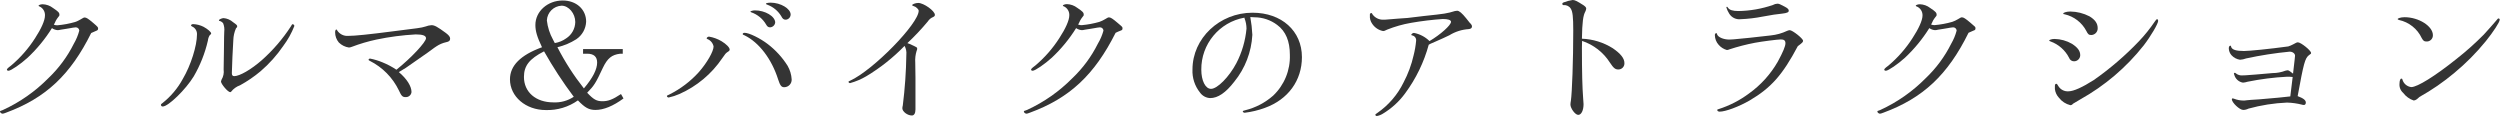
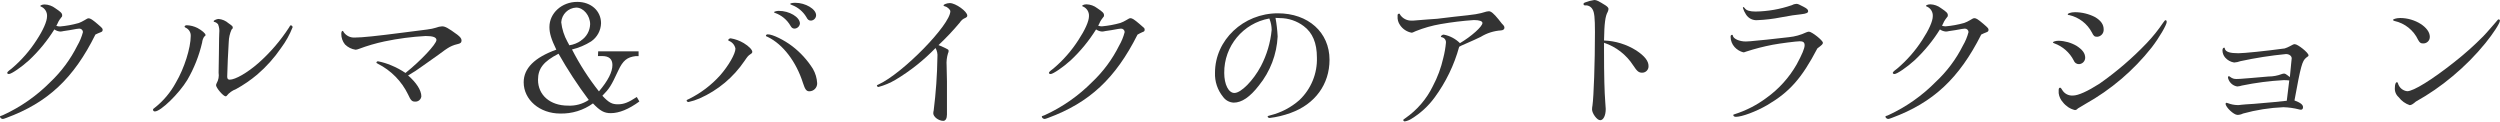
- <svg xmlns="http://www.w3.org/2000/svg" viewBox="0 0 611.71 28.36">
+ <svg xmlns="http://www.w3.org/2000/svg" viewBox="0 0 584.61 28.36">
  <defs>
-     <style>.cls-1{fill:#343434;}</style>
+     <style>.cls-1{fill:#333;}</style>
  </defs>
-   <g id="Layer_2" data-name="Layer 2">
-     <g id="Layer_1-2" data-name="Layer 1">
-       <path class="cls-1" d="M.76,26.89a37.66,37.66,0,0,0,11.05-7.74,30.28,30.28,0,0,0,6.26-8.46,12.8,12.8,0,0,0,1.33-3.2.84.84,0,0,0-.86-.8,6.65,6.65,0,0,0-.69.08c-.1,0-.86.18-1.62.28s-1.11.18-1.4.22a3.32,3.32,0,0,1-.72.11,2.77,2.77,0,0,1-1.4-.5,36.16,36.16,0,0,1-5.94,7.23c-1.73,1.58-4.11,3.2-4.68,3.2-.22,0-.4-.1-.4-.25s.07-.32,1-1A29.66,29.66,0,0,0,8.57,9.36C10.08,7.05,11,5,11,3.82A2.31,2.31,0,0,0,9.68,1.58c-.14,0-.25-.14-.25-.21s.4-.33,1-.33a4.33,4.33,0,0,1,2.52.9c1.3.87,1.59,1.15,1.59,1.66,0,.22,0,.29-.26.54a6.81,6.81,0,0,0-.61.9c-.25.58-.36.75-.5,1a2.36,2.36,0,0,0,.86.15,22.86,22.86,0,0,0,4.32-.8,6.77,6.77,0,0,0,1.37-.64c.61-.4.83-.47,1-.47.4,0,.87.29,2.09,1.33S24,6.69,24,7s-.14.43-.53.57a11.15,11.15,0,0,0-1.16.51C17.24,18.32,11.16,24,1.48,27.57a3.45,3.45,0,0,0-.51.18,1.44,1.44,0,0,1-.32.07c-.29,0-.65-.28-.65-.54,0-.1.07-.18.5-.28Z" />
-       <path class="cls-1" d="M49.79,6.55c1.08.58,1.87,1.3,1.87,1.62,0,.14,0,.18-.33.43a3,3,0,0,0-.46,1.33,31.35,31.35,0,0,1-3.46,8.75c-1.94,3.2-6.23,7.38-7.59,7.38a.41.41,0,0,1-.44-.4c0-.14.11-.28.36-.43a19.15,19.15,0,0,0,5-5.94C46.69,16,48.2,11.19,48.2,8.42A2,2,0,0,0,47,6.48c-.18-.07-.26-.18-.26-.29s.22-.29.51-.29A6.11,6.11,0,0,1,49.79,6.55Zm5,6.08c0-3.16.08-4.82.08-4.89a4.1,4.1,0,0,0-.29-2.09,1.85,1.85,0,0,0-.72-.5c-.22,0-.29-.07-.29-.22s.72-.5,1.15-.5a4,4,0,0,1,2.31,1c.93.65,1,.76,1,1s0,.18-.29.5a7.69,7.69,0,0,0-.65,2.88c-.1,1.33-.36,6.88-.36,8.1,0,.5.18.72.58.72,1.33,0,4.14-1.62,6.73-3.89a40.6,40.6,0,0,0,7.13-8.28c.21-.43.32-.54.47-.54a.5.5,0,0,1,.39.43,20.7,20.7,0,0,1-2.7,4.86,31.93,31.93,0,0,1-5.58,6.23,31,31,0,0,1-5,3.42,4.85,4.85,0,0,0-2.2,1.58.38.38,0,0,1-.22.11c-.57,0-2.26-2-2.26-2.62a1.54,1.54,0,0,1,.14-.44A3.79,3.79,0,0,0,54.72,17Z" />
-       <path class="cls-1" d="M100.91,15.48a31.57,31.57,0,0,1-3.32,2.16c2,1.69,3.1,3.49,3.1,4.89a1.38,1.38,0,0,1-1.48,1.23c-.72,0-1-.29-1.62-1.66a15.75,15.75,0,0,0-7.09-7.2c-.21-.11-.32-.18-.32-.29s.18-.28.36-.28a15.63,15.63,0,0,1,3.06.93A18.75,18.75,0,0,1,97,17.06c3.57-2.84,7.24-6.77,7.24-7.7,0-.65-.83-.94-2.52-.94a63.89,63.89,0,0,0-9.61,1.26,41.47,41.47,0,0,0-6,1.77,2.58,2.58,0,0,1-.72.18,4.41,4.41,0,0,1-2.48-1.23A3.85,3.85,0,0,1,82,7.92c0-.4.11-.69.29-.69s.14.08.22.22a2.94,2.94,0,0,0,2.7,1.33c1.65,0,5.11-.36,11.19-1.15s6.41-.75,7.74-1.15a4.71,4.71,0,0,1,1.44-.32c.72,0,1.4.35,3.56,1.94.69.54,1,.9,1,1.37s-.25.72-1,.86a7,7,0,0,0-2.34,1c-.39.26-.47.29-2.12,1.52Z" />
-       <path class="cls-1" d="M142.67,12h9.71v1.15h-.68c-2,.25-3.06,1.08-4.21,3.49-1.73,3.71-2.12,4.32-3.82,6.05,1.59,1.69,2.34,2.08,3.75,2.08s2.52-.43,4.53-1.76l.61,1.08c-2.55,1.87-4.85,2.81-6.87,2.81-1.58,0-2.56-.54-4.28-2.34a12.9,12.9,0,0,1-7.85,2.37c-4.93,0-8.78-3.31-8.78-7.52,0-3.35,2.59-5.94,7.84-7.85C131.4,9,131,7.59,131,6.12c0-3.35,3-6,6.69-6,3.31,0,5.73,2.16,5.73,5.18A5.46,5.46,0,0,1,141,9.61a15,15,0,0,1-4.61,1.94,61.14,61.14,0,0,0,6.48,10.08c2.2-2.59,3.24-4.68,3.24-6.33,0-1.44-.83-2.16-2.45-2.16h-1ZM128.2,18.83c0,3.7,2.91,6.22,7.19,6.22a8.25,8.25,0,0,0,5-1.37,102.27,102.27,0,0,1-7.27-11.12C129.53,14.4,128.2,16.09,128.2,18.83Zm10.33-9.44a4.85,4.85,0,0,0,2.23-4c0-2.08-1.59-4-3.35-4A3.78,3.78,0,0,0,133.81,5a12.68,12.68,0,0,0,1.51,4.71,8.7,8.7,0,0,1,.43.83A6.67,6.67,0,0,0,138.53,9.39Z" />
-       <path class="cls-1" d="M176.54,10.08c1.19.72,2,1.55,2,2.05,0,.18-.11.36-.44.54-.54.36-.64.5-1.36,1.55A24.76,24.76,0,0,1,166.25,23a14.25,14.25,0,0,1-2.63.86c-.22,0-.43-.18-.43-.32s0-.18.61-.43a24.31,24.31,0,0,0,7.2-5.47c2-2.27,3.6-5.08,3.6-6.27a2.45,2.45,0,0,0-1.48-1.8c-.18-.07-.21-.1-.21-.21s.25-.4.57-.4A8.88,8.88,0,0,1,176.54,10.08Zm11.34.72a20.24,20.24,0,0,1,4.83,5.29,7.52,7.52,0,0,1,1,3.35,1.83,1.83,0,0,1-1.83,1.9c-.69,0-1-.43-1.48-1.9-1.58-5-4.68-9.07-8.24-10.8-.36-.11-.43-.18-.43-.33s.21-.28.43-.28C183.27,8,186.05,9.39,187.88,10.8Zm1.8-5.29a1.34,1.34,0,0,1-1.22,1.18c-.47,0-.72-.18-1-.68a6.74,6.74,0,0,0-3.64-3c-.14-.07-.21-.11-.21-.18s.54-.29,1.08-.29C187.2,2.52,189.68,4,189.68,5.51Zm3.78-1.95a1.29,1.29,0,0,1-1.19,1.26c-.5,0-.79-.21-1.11-.86a6.65,6.65,0,0,0-3.31-2.77c-.33-.11-.44-.18-.44-.29s.47-.25,1.16-.25C191,.65,193.46,2.12,193.46,3.56Z" />
-       <path class="cls-1" d="M222.59,10.76c1.83.83,1.83.83,1.83,1.19a1.12,1.12,0,0,1-.14.5,7.82,7.82,0,0,0-.33,2.88L224,19v4.11l0,2.48c0,.47,0,.9,0,1.19,0,.94-.33,1.48-.87,1.48-1.08,0-2.34-.94-2.34-1.77a3,3,0,0,1,.11-.68,113.19,113.19,0,0,0,.87-12.46,3.6,3.6,0,0,0-.44-2.12,45.88,45.88,0,0,1-9.35,7.42,16.09,16.09,0,0,1-4,1.69c-.14,0-.36-.15-.36-.29s.07-.18.36-.29c5.69-2.59,16.81-14,16.81-17.13,0-.36-.68-1-1.19-1.12-.32-.07-.39-.14-.39-.29s.75-.5,1.47-.5c1.33,0,4.07,1.94,4.07,2.91,0,.26-.11.37-.43.54a2.72,2.72,0,0,0-1.3,1.08,58.6,58.6,0,0,1-5,5.3Z" />
-       <path class="cls-1" d="M251.32,26.89a37.66,37.66,0,0,0,11.05-7.74,30.28,30.28,0,0,0,6.26-8.46A12.8,12.8,0,0,0,270,7.49a.84.84,0,0,0-.86-.8,6.65,6.65,0,0,0-.69.08c-.1,0-.86.18-1.62.28s-1.11.18-1.4.22a3.32,3.32,0,0,1-.72.11,2.77,2.77,0,0,1-1.4-.5,35.82,35.82,0,0,1-5.94,7.23c-1.73,1.58-4.11,3.2-4.68,3.2-.22,0-.4-.1-.4-.25s.07-.32,1-1a29.66,29.66,0,0,0,5.91-6.73c1.51-2.31,2.44-4.36,2.44-5.54a2.31,2.31,0,0,0-1.33-2.24c-.14,0-.25-.14-.25-.21s.4-.33,1-.33a4.33,4.33,0,0,1,2.52.9c1.3.87,1.59,1.15,1.59,1.66,0,.22,0,.29-.26.54a6.81,6.81,0,0,0-.61.9c-.25.58-.36.75-.5,1a2.36,2.36,0,0,0,.86.15,22.86,22.86,0,0,0,4.32-.8,6.77,6.77,0,0,0,1.37-.64c.61-.4.83-.47,1-.47.4,0,.87.29,2.09,1.33s1.22,1,1.22,1.37-.14.43-.53.57a11.15,11.15,0,0,0-1.16.51C267.8,18.32,261.72,24,252,27.57a3.45,3.45,0,0,0-.51.18,1.44,1.44,0,0,1-.32.07c-.29,0-.65-.28-.65-.54,0-.1.07-.18.5-.28Z" />
-       <path class="cls-1" d="M305.93,4.17a33.62,33.62,0,0,1,.5,4.36A19.8,19.8,0,0,1,302,20c-2.09,2.7-4,4-5.9,4a3.21,3.21,0,0,1-2.49-1.37A8.39,8.39,0,0,1,291.78,17c0-7.63,6.62-13.89,14.69-13.89,7.12,0,12.09,4.46,12.09,10.87,0,5.72-3.38,10.37-9.07,12.42a22,22,0,0,1-4.93,1.19c-.25,0-.47-.18-.47-.33s.11-.14.61-.29a16.17,16.17,0,0,0,6.81-3.56,13.12,13.12,0,0,0,4.1-10c0-3.31-1-5.76-3.1-7.31a9.27,9.27,0,0,0-5.58-1.87Zm-1.44.15a12.81,12.81,0,0,0-10.55,12.74c0,2.67,1,4.68,2.38,4.68,1.54,0,4.42-2.91,6.19-6.26A22.89,22.89,0,0,0,305,7a7,7,0,0,0-.47-2.48Z" />
-       <path class="cls-1" d="M350.06,10.69a2.37,2.37,0,0,1-.47.25,35.93,35.93,0,0,1-5.76,11.88,18.64,18.64,0,0,1-5.47,5,4.13,4.13,0,0,1-1.47.57c-.18,0-.36-.14-.36-.28s0-.15.43-.44a19.45,19.45,0,0,0,6.48-7.52,26.85,26.85,0,0,0,2.45-6.62A22,22,0,0,0,346.5,10a1.19,1.19,0,0,0-1-1.34c-.11,0-.18-.1-.18-.18s.32-.43.64-.43a7.41,7.41,0,0,1,3.82,2c2.63-1.55,5.26-3.88,5.26-4.71,0-.44-.69-.69-2-.69a75.62,75.62,0,0,0-7.78.94,29.23,29.23,0,0,0-5.83,1.65c-.65.33-.79.36-1,.36a4.14,4.14,0,0,1-2.66-1.76,3.09,3.09,0,0,1-.58-2.09V3.53a.33.33,0,0,1,.33-.33c.14,0,.18,0,.32.33a3.14,3.14,0,0,0,2.56,1.29c.28,0,.72,0,1.29-.07.32,0,1.08-.11,2.23-.18s2.16-.14,2.52-.18c1.3-.14,2.59-.32,3.93-.47,5.36-.57,5.61-.61,7.63-1.22a2.76,2.76,0,0,1,.54-.07c.5,0,1.15.54,2.23,1.87.39.5.68.83.79,1,.5.5.61.69.61,1s-.25.58-.79.62a10.32,10.32,0,0,0-4.75,1.51c-1.33.65-1.69.79-3.56,1.62Z" />
-       <path class="cls-1" d="M387.07,11.59c0,6.44.11,9.86.29,12.27.07.76.11,1.3.11,1.62,0,1.52-.54,2.63-1.3,2.63s-1.91-1.62-1.91-2.52a5.13,5.13,0,0,1,.11-.93c.29-2,.58-10,.58-17.17,0-3.39-.15-4.61-.58-5.33a1.81,1.81,0,0,0-1.73-.9c-.25,0-.36-.11-.36-.32s.11-.26.33-.36A10.2,10.2,0,0,1,384.8,0c.54,0,1.05.25,2.63,1.26.47.32.69.57.69.83a1.9,1.9,0,0,1-.19.68c-.57,1-.79,2.66-.86,6.7a15.24,15.24,0,0,1,7.56,2.34c1.94,1.33,2.84,2.48,2.84,3.63A1.48,1.48,0,0,1,396,17c-.79,0-1.19-.33-2.09-1.7a12.92,12.92,0,0,0-6.8-5.29Z" />
-       <path class="cls-1" d="M428.11,24.58c-2.63,1.52-5.9,2.74-7.34,2.74-.33,0-.58-.18-.58-.36s.07-.22.29-.25a25.26,25.26,0,0,0,7.45-3.82A24.63,24.63,0,0,0,435,15.08c1.29-2.37,1.87-3.78,1.87-4.5s-.4-.93-1.15-.93-4.68.5-6.34.82a50.57,50.57,0,0,0-6.26,1.62,1.34,1.34,0,0,1-.58.15,4.15,4.15,0,0,1-2-1.26,3.61,3.61,0,0,1-.94-2.38c0-.29.11-.47.33-.47s.14,0,.21.26c.22.72,1.59,1.29,3,1.29.58,0,.58,0,4.93-.43,2.92-.32,4.65-.5,5.19-.58a12.23,12.23,0,0,0,4-1.11,2.15,2.15,0,0,1,.65-.18c.68,0,3.27,2.05,3.27,2.59,0,.32-.14.47-1.29,1.33C436.17,18.32,433.33,21.52,428.11,24.58ZM422.82,1.91c.36.54,1.19.79,2.52.79a27.26,27.26,0,0,0,8.46-1.48A2.5,2.5,0,0,1,434.91.9c.36,0,.69.14,1.77.72.75.4,1,.65,1,1s-.33.57-1.66.72c-1.84.21-1.91.21-4.72.72a35,35,0,0,1-5.43.64,2.88,2.88,0,0,1-2.74-1.33,6.26,6.26,0,0,1-.72-1.55.19.19,0,0,1,.15-.17C422.64,1.66,422.68,1.69,422.82,1.91Z" />
-       <path class="cls-1" d="M460.12,26.89a37.66,37.66,0,0,0,11.05-7.74,30.28,30.28,0,0,0,6.26-8.46,12.8,12.8,0,0,0,1.33-3.2.84.84,0,0,0-.86-.8,6.65,6.65,0,0,0-.69.08c-.1,0-.86.18-1.62.28-.61.11-1.11.18-1.4.22a3.32,3.32,0,0,1-.72.11,2.77,2.77,0,0,1-1.4-.5,36.16,36.16,0,0,1-5.94,7.23c-1.73,1.58-4.11,3.2-4.68,3.2-.22,0-.4-.1-.4-.25s.07-.32,1-1a29.66,29.66,0,0,0,5.91-6.73c1.51-2.31,2.45-4.36,2.45-5.54A2.32,2.32,0,0,0,469,1.58c-.14,0-.25-.14-.25-.21s.4-.33,1-.33a4.33,4.33,0,0,1,2.52.9c1.3.87,1.59,1.15,1.59,1.66,0,.22,0,.29-.26.54A6.81,6.81,0,0,0,473,5c-.25.58-.36.75-.5,1a2.36,2.36,0,0,0,.86.15,22.86,22.86,0,0,0,4.32-.8,6.77,6.77,0,0,0,1.37-.64c.61-.4.83-.47,1-.47.4,0,.87.29,2.09,1.33s1.23,1,1.23,1.37-.15.43-.54.57a11.15,11.15,0,0,0-1.16.51C476.6,18.32,470.52,24,460.84,27.57a3.45,3.45,0,0,0-.51.18,1.44,1.44,0,0,1-.32.07c-.29,0-.65-.28-.65-.54,0-.1.07-.18.5-.28Z" />
-       <path class="cls-1" d="M507,10.73c1.37.9,2,1.72,2,2.8A1.52,1.52,0,0,1,507.49,15a1.27,1.27,0,0,1-1.22-.86,8.24,8.24,0,0,0-4.54-4c-.21-.07-.32-.14-.32-.25s.57-.36,1.29-.36A8.88,8.88,0,0,1,507,10.73Zm-.43,15a5,5,0,0,1-2.77-1.8,3.77,3.77,0,0,1-1-2.13,4.71,4.71,0,0,1,0-.75c0-.36.11-.54.32-.54s.18,0,.47.47a2.68,2.68,0,0,0,2.56,1.36c1.22,0,3.42-1,6.19-2.77a73.92,73.92,0,0,0,11.05-9.5,37.33,37.33,0,0,0,3.85-4.79c.29-.43.43-.58.58-.58s.25.22.25.4c0,.68-1.77,3.71-3.53,6A52.2,52.2,0,0,1,509,24.33c-1.19.69-1.69,1-1.77,1.05A.83.83,0,0,1,506.52,25.74ZM511.27,4c1.37.83,2,1.73,2,2.88a1.62,1.62,0,0,1-1.55,1.69c-.61,0-.83-.18-1.23-1a8,8,0,0,0-5.29-4.07c-.25,0-.36-.07-.36-.21s.65-.47,1.73-.47A10.51,10.51,0,0,1,511.27,4Z" />
-       <path class="cls-1" d="M561.45,14.72c.08-.57.11-1,.11-1.08,0-.54-.57-1-1.33-1a92.41,92.41,0,0,0-10.65,1.66,5,5,0,0,1-1.48.32A3.53,3.53,0,0,1,546,13.5a2.62,2.62,0,0,1-.65-1.66c0-.39.15-.65.36-.65s.15,0,.22.29c.22.69,1.22,1,3.13,1,1.3,0,6.3-.5,10.84-1.12a6.85,6.85,0,0,0,1.18-.5c.76-.43.94-.5,1.19-.5.72,0,3.21,2,3.21,2.59,0,.18,0,.21-.54.57-.94.76-1.26,1.88-2.74,10,1.44.54,2,1,2,1.58,0,.33-.18.58-.43.58s-.29,0-.51-.07a16.75,16.75,0,0,0-3.67-.51,42.23,42.23,0,0,0-9.43,1.48,2.93,2.93,0,0,1-1.29.32c-.87,0-2.78-1.8-2.78-2.62a.24.24,0,0,1,.22-.22s.22.07.36.11a6.47,6.47,0,0,0,2.2.43c.21,0,.54,0,.9-.07s1.47-.11,3-.22c4-.32,6.05-.54,7.63-.72l.58-4.75a10.35,10.35,0,0,0-1.34-.07A65.4,65.4,0,0,0,549.94,20a4.57,4.57,0,0,1-1.12.22,2.64,2.64,0,0,1-2-1.55,1.9,1.9,0,0,0-.14-.39,1.67,1.67,0,0,1-.08-.29.24.24,0,0,1,.18-.18c.11,0,.15,0,.36.18a2.19,2.19,0,0,0,1.52.46c.5,0,.5,0,3.24-.21,1.4-.11,2.8-.25,4.17-.36a8.72,8.72,0,0,0,3.13-.58,1.64,1.64,0,0,1,.47-.1c.29,0,.36,0,1.4.82Z" />
-       <path class="cls-1" d="M595.29,8.6a1.5,1.5,0,0,1-1.65,1.55c-.47,0-.72-.18-1.08-.83A8,8,0,0,0,587,4.89c-.22-.07-.33-.14-.33-.25s.65-.43,1.69-.43C591.84,4.21,595.29,6.41,595.29,8.6Zm-4.67,16a5.36,5.36,0,0,1-2.6-1.87,2.65,2.65,0,0,1-.9-2.26c0-.69.18-1.23.44-1.23s.21.07.28.25A2.55,2.55,0,0,0,590,21.31c1.48,0,5.83-2.7,11-6.84a71.74,71.74,0,0,0,6.74-6c.71-.72,2.66-3,3-3.38s.43-.58.61-.58a.29.29,0,0,1,.29.32c0,.58-1.59,3-3.38,5.22a55.91,55.91,0,0,1-7.71,7.78,55.08,55.08,0,0,1-8.56,5.9C591.37,24.33,591,24.58,590.62,24.58Z" />
+   <g id="レイヤー_2" data-name="レイヤー 2">
+     <g id="レイヤー_1-2" data-name="レイヤー 1">
+       <path class="cls-1" d="M.76,26.89a37.66,37.66,0,0,0,11.05-7.74,30.28,30.28,0,0,0,6.26-8.46,12.8,12.8,0,0,0,1.33-3.2.84.84,0,0,0-.86-.8,6.65,6.65,0,0,0-.69.08c-.1,0-.86.18-1.62.29l-1.4.21a3.32,3.32,0,0,1-.72.11,2.77,2.77,0,0,1-1.4-.5,36.16,36.16,0,0,1-5.94,7.23c-1.73,1.58-4.11,3.2-4.68,3.2-.22,0-.4-.1-.4-.25s.07-.32,1-1A29.66,29.66,0,0,0,8.57,9.36C10.08,7.06,11,5,11,3.82A2.31,2.31,0,0,0,9.68,1.58c-.14,0-.25-.14-.25-.21s.4-.33,1-.33a4.33,4.33,0,0,1,2.52.9c1.3.87,1.59,1.16,1.59,1.66,0,.22,0,.29-.26.54a6.81,6.81,0,0,0-.61.9c-.25.58-.36.75-.5,1a2.36,2.36,0,0,0,.86.15,23.38,23.38,0,0,0,4.32-.79,7.33,7.33,0,0,0,1.37-.65c.61-.4.83-.47,1-.47.4,0,.87.29,2.09,1.33S24,6.69,24,7s-.14.43-.53.57a11.15,11.15,0,0,0-1.16.51C17.24,18.32,11.16,24,1.48,27.57a3.45,3.45,0,0,0-.51.18,1.44,1.44,0,0,1-.32.07c-.29,0-.65-.28-.65-.54,0-.1.07-.18.5-.28Z" />
+       <path class="cls-1" d="M46.19,6.55c1.08.58,1.87,1.3,1.87,1.62,0,.14,0,.18-.33.43a3,3,0,0,0-.46,1.33,31.35,31.35,0,0,1-3.46,8.75c-1.94,3.21-6.23,7.38-7.59,7.38a.41.41,0,0,1-.44-.4c0-.14.11-.28.36-.43a19,19,0,0,0,5-5.94C43.09,16,44.6,11.19,44.6,8.42a2,2,0,0,0-1.18-1.94c-.18-.07-.26-.18-.26-.29s.22-.29.51-.29A6.11,6.11,0,0,1,46.19,6.55Zm5,6.08c0-3.16.08-4.82.08-4.89a4.15,4.15,0,0,0-.29-2.09,1.85,1.85,0,0,0-.72-.5c-.22,0-.29-.07-.29-.22s.72-.5,1.15-.5a4.07,4.07,0,0,1,2.31,1c.93.64,1,.75,1,1s0,.18-.29.5a7.69,7.69,0,0,0-.65,2.88c-.1,1.33-.36,6.88-.36,8.1,0,.5.18.72.58.72,1.33,0,4.14-1.62,6.73-3.89a40.6,40.6,0,0,0,7.13-8.28c.21-.43.32-.54.47-.54a.5.5,0,0,1,.39.43,20.7,20.7,0,0,1-2.7,4.86,31.93,31.93,0,0,1-5.58,6.23,31,31,0,0,1-5,3.42A4.85,4.85,0,0,0,53,22.42a.38.38,0,0,1-.22.11c-.57,0-2.26-2-2.26-2.62a1.54,1.54,0,0,1,.14-.44A3.79,3.79,0,0,0,51.12,17Z" />
+       <path class="cls-1" d="M98.75,15.48a31.57,31.57,0,0,1-3.32,2.16c1.95,1.69,3.1,3.49,3.1,4.89a1.38,1.38,0,0,1-1.48,1.23c-.72,0-1-.29-1.62-1.66a15.75,15.75,0,0,0-7.09-7.2c-.21-.11-.32-.18-.32-.29s.18-.28.36-.28a15.63,15.63,0,0,1,3.06.93,18.75,18.75,0,0,1,3.38,1.8c3.57-2.84,7.24-6.77,7.24-7.7,0-.65-.83-.94-2.52-.94a63.89,63.89,0,0,0-9.61,1.26,41.47,41.47,0,0,0-6.05,1.77,2.58,2.58,0,0,1-.72.18,4.41,4.41,0,0,1-2.48-1.23,3.85,3.85,0,0,1-.87-2.48c0-.4.11-.69.29-.69s.14.08.22.22A2.94,2.94,0,0,0,83,8.78c1.65,0,5.11-.36,11.19-1.15s6.41-.75,7.74-1.15a4.71,4.71,0,0,1,1.44-.32c.72,0,1.4.36,3.56,1.94.69.54,1,.9,1,1.37s-.25.72-1,.86a7,7,0,0,0-2.34,1c-.39.26-.47.29-2.12,1.52Z" />
+       <path class="cls-1" d="M139.88,12h9.45v1.12h-.66c-2,.24-3,1-4.1,3.39-1.68,3.61-2.06,4.2-3.71,5.88,1.54,1.65,2.28,2,3.64,2s2.45-.42,4.41-1.71l.6,1.05c-2.49,1.82-4.73,2.73-6.69,2.73-1.54,0-2.48-.53-4.16-2.28A12.52,12.52,0,0,1,131,26.55c-4.8,0-8.54-3.22-8.54-7.31,0-3.26,2.52-5.78,7.63-7.63-1.19-2.45-1.61-3.85-1.61-5.29,0-3.26,2.9-5.88,6.51-5.88,3.22,0,5.56,2.1,5.56,5a5.32,5.32,0,0,1-2.31,4.24,14.86,14.86,0,0,1-4.48,1.89,59.29,59.29,0,0,0,6.3,9.8c2.14-2.52,3.15-4.55,3.15-6.16,0-1.4-.8-2.1-2.38-2.1h-1Zm-14.07,6.65c0,3.6,2.84,6.05,7,6.05a8,8,0,0,0,4.87-1.33,101.1,101.1,0,0,1-7.07-10.81C127.11,14.37,125.81,16,125.81,18.68Zm10.05-9.17A4.74,4.74,0,0,0,138,5.66c0-2-1.54-3.89-3.26-3.89a3.68,3.68,0,0,0-3.5,3.43,12.29,12.29,0,0,0,1.47,4.59c.14.21.42.8.42.8A6.54,6.54,0,0,0,135.86,9.51Z" />
+       <path class="cls-1" d="M173.92,10.08c1.19.72,2,1.55,2,2.05,0,.18-.11.36-.43.54-.54.36-.65.5-1.37,1.55A24.76,24.76,0,0,1,163.63,23a14.25,14.25,0,0,1-2.63.86c-.21,0-.43-.17-.43-.32s0-.18.61-.43a24.31,24.31,0,0,0,7.2-5.47c2-2.27,3.6-5.08,3.6-6.27a2.45,2.45,0,0,0-1.48-1.8c-.18-.07-.21-.1-.21-.21s.25-.4.57-.4A8.81,8.81,0,0,1,173.92,10.08Zm11.34.72a20.24,20.24,0,0,1,4.83,5.29,7.55,7.55,0,0,1,1,3.35,1.84,1.84,0,0,1-1.83,1.91c-.69,0-1-.44-1.48-1.91-1.58-5-4.68-9.07-8.24-10.8-.36-.11-.43-.18-.43-.33s.21-.28.43-.28C180.65,8,183.43,9.39,185.26,10.8Zm1.8-5.29a1.34,1.34,0,0,1-1.22,1.18c-.47,0-.72-.17-1-.68a6.74,6.74,0,0,0-3.64-3c-.14-.07-.21-.11-.21-.18s.54-.29,1.08-.29C184.58,2.52,187.06,4,187.06,5.51Zm3.78-1.95a1.28,1.28,0,0,1-1.19,1.26c-.5,0-.79-.21-1.11-.86a6.65,6.65,0,0,0-3.31-2.77c-.33-.11-.44-.18-.44-.29s.47-.25,1.16-.25C188.36.65,190.84,2.12,190.84,3.56Z" />
+       <path class="cls-1" d="M220,10.76c1.83.83,1.83.83,1.83,1.19a1.12,1.12,0,0,1-.14.5,7.82,7.82,0,0,0-.33,2.88l.08,3.68v4.1l0,2.48c0,.47,0,.9,0,1.19,0,.94-.33,1.48-.87,1.48-1.07,0-2.33-.94-2.33-1.77a2.92,2.92,0,0,1,.1-.68,113.19,113.19,0,0,0,.87-12.46,3.6,3.6,0,0,0-.44-2.12,45.61,45.61,0,0,1-9.35,7.42,16.09,16.09,0,0,1-4,1.69c-.14,0-.36-.15-.36-.29s.07-.18.36-.29c5.69-2.59,16.81-14,16.81-17.13,0-.36-.68-1-1.19-1.12-.32-.07-.39-.14-.39-.29s.75-.5,1.47-.5c1.33,0,4.07,1.94,4.07,2.92,0,.25-.11.36-.43.54a2.6,2.6,0,0,0-1.3,1.08,59.79,59.79,0,0,1-5,5.29Z" />
+       <path class="cls-1" d="M244.38,26.89a37.66,37.66,0,0,0,11.05-7.74,30.09,30.09,0,0,0,6.26-8.46A12.41,12.41,0,0,0,263,7.49a.84.84,0,0,0-.86-.8,6.53,6.53,0,0,0-.68.08c-.11,0-.87.18-1.63.29l-1.4.21a3.32,3.32,0,0,1-.72.11,2.81,2.81,0,0,1-1.4-.5,35.82,35.82,0,0,1-5.94,7.23c-1.73,1.58-4.11,3.2-4.68,3.2-.22,0-.4-.1-.4-.25s.07-.32,1-1a29.66,29.66,0,0,0,5.91-6.73c1.51-2.3,2.45-4.36,2.45-5.54a2.3,2.3,0,0,0-1.34-2.24c-.14,0-.25-.14-.25-.21s.4-.33,1-.33a4.33,4.33,0,0,1,2.52.9c1.3.87,1.59,1.16,1.59,1.66,0,.22,0,.29-.25.54a6.91,6.91,0,0,0-.62.9c-.25.58-.36.75-.5,1a2.36,2.36,0,0,0,.86.15,23.24,23.24,0,0,0,4.32-.79,7.33,7.33,0,0,0,1.37-.65c.61-.4.83-.47,1-.47.4,0,.87.29,2.09,1.33s1.23,1,1.23,1.37-.15.43-.54.57A11.15,11.15,0,0,0,266,8.1C260.86,18.32,254.78,24,245.1,27.57a3.45,3.45,0,0,0-.51.18,1.44,1.44,0,0,1-.32.07c-.29,0-.65-.28-.65-.54,0-.1.07-.18.5-.28Z" />
+       <path class="cls-1" d="M298.27,4.18a33.35,33.35,0,0,1,.5,4.35A19.73,19.73,0,0,1,294.38,20c-2.09,2.7-4,4-5.9,4A3.23,3.23,0,0,1,286,22.64,8.39,8.39,0,0,1,284.12,17c0-7.63,6.63-13.89,14.69-13.89,7.12,0,12.09,4.46,12.09,10.87,0,5.72-3.38,10.37-9.07,12.42a22,22,0,0,1-4.93,1.19c-.25,0-.47-.18-.47-.33s.11-.14.61-.29a16.17,16.17,0,0,0,6.81-3.56,13.12,13.12,0,0,0,4.1-10c0-3.31-1-5.76-3.09-7.31a9.3,9.3,0,0,0-5.58-1.87Zm-1.44.14a12.81,12.81,0,0,0-10.55,12.74c0,2.67,1,4.68,2.38,4.68,1.55,0,4.42-2.91,6.19-6.26A22.89,22.89,0,0,0,297.37,7a7.05,7.05,0,0,0-.47-2.48Z" />
+       <path class="cls-1" d="M341.68,10.69a2.6,2.6,0,0,1-.46.25,36.13,36.13,0,0,1-5.76,11.88,18.89,18.89,0,0,1-5.47,5,4.16,4.16,0,0,1-1.48.57c-.18,0-.36-.14-.36-.28s0-.15.43-.44a19.45,19.45,0,0,0,6.48-7.52,26.45,26.45,0,0,0,2.45-6.62,22,22,0,0,0,.61-3.49,1.19,1.19,0,0,0-1-1.34c-.11,0-.18-.1-.18-.18s.32-.43.65-.43a7.39,7.39,0,0,1,3.81,2c2.63-1.55,5.26-3.88,5.26-4.71,0-.43-.69-.69-2-.69a75.16,75.16,0,0,0-7.77.94,28.84,28.84,0,0,0-5.83,1.65c-.65.33-.8.36-1,.36a4.16,4.16,0,0,1-2.66-1.76,3.14,3.14,0,0,1-.58-2.09V3.53a.33.33,0,0,1,.33-.33c.14,0,.18,0,.32.33a3.12,3.12,0,0,0,2.56,1.29c.28,0,.72,0,1.29-.07.33,0,1.08-.11,2.23-.18s2.16-.14,2.52-.18c1.3-.14,2.6-.32,3.93-.47,5.36-.57,5.61-.61,7.63-1.22a2.76,2.76,0,0,1,.54-.07c.5,0,1.15.54,2.23,1.87l.79,1c.51.51.61.69.61,1s-.25.57-.79.61a10.32,10.32,0,0,0-4.75,1.51c-1.33.65-1.69.79-3.56,1.62Z" />
+       <path class="cls-1" d="M375.09,11.59c0,6.44.11,9.86.29,12.27.07.76.11,1.3.11,1.62,0,1.52-.54,2.63-1.3,2.63s-1.9-1.62-1.9-2.52a5,5,0,0,1,.1-.93c.29-2,.58-10,.58-17.17,0-3.39-.14-4.61-.58-5.33a1.8,1.8,0,0,0-1.72-.9c-.26,0-.37-.11-.37-.32s.11-.26.33-.36a10.23,10.23,0,0,1,2.2-.58c.53,0,1,.25,2.62,1.26.47.32.69.58.69.83a2.09,2.09,0,0,1-.18.68c-.58,1-.8,2.67-.87,6.7a15.24,15.24,0,0,1,7.56,2.34c2,1.33,2.85,2.48,2.85,3.63A1.48,1.48,0,0,1,384,17c-.79,0-1.18-.33-2.08-1.7A13,13,0,0,0,375.09,10Z" />
+       <path class="cls-1" d="M413.25,24.58c-2.63,1.52-5.9,2.74-7.34,2.74-.33,0-.58-.18-.58-.36s.08-.22.29-.25a25.14,25.14,0,0,0,7.45-3.82,24.63,24.63,0,0,0,7.06-7.81c1.29-2.37,1.87-3.78,1.87-4.5s-.4-.93-1.15-.93-4.68.5-6.34.82a50.57,50.57,0,0,0-6.26,1.62,1.34,1.34,0,0,1-.58.15A4.19,4.19,0,0,1,405.62,11a3.61,3.61,0,0,1-.93-2.38c0-.29.1-.47.32-.47s.14,0,.22.26c.21.72,1.58,1.29,3,1.29.58,0,.58,0,4.93-.43,2.92-.32,4.65-.5,5.19-.58a12.23,12.23,0,0,0,4-1.11,2.15,2.15,0,0,1,.65-.18c.68,0,3.27,2.05,3.27,2.59,0,.32-.14.47-1.29,1.33C421.32,18.32,418.47,21.52,413.25,24.58ZM408,1.91c.36.54,1.19.79,2.52.79a27.26,27.26,0,0,0,8.46-1.48A2.5,2.5,0,0,1,420.06.9c.36,0,.68.14,1.76.72.76.4,1,.65,1,1s-.33.57-1.66.72c-1.83.21-1.91.21-4.71.72a35.5,35.5,0,0,1-5.44.65,2.86,2.86,0,0,1-2.73-1.34,6,6,0,0,1-.72-1.54c0-.08.07-.18.14-.18S407.82,1.69,408,1.91Z" />
+       <path class="cls-1" d="M441.66,26.89a37.66,37.66,0,0,0,11-7.74A29.9,29.9,0,0,0,459,10.69a12.41,12.41,0,0,0,1.33-3.2.84.84,0,0,0-.86-.8,6.53,6.53,0,0,0-.68.08c-.11,0-.87.18-1.62.29l-1.41.21a3.32,3.32,0,0,1-.72.11,2.81,2.81,0,0,1-1.4-.5,35.82,35.82,0,0,1-5.94,7.23c-1.73,1.58-4.1,3.2-4.68,3.2-.22,0-.4-.1-.4-.25s.08-.32,1-1a29.91,29.91,0,0,0,5.9-6.73c1.51-2.3,2.45-4.36,2.45-5.54a2.3,2.3,0,0,0-1.34-2.24c-.14,0-.25-.14-.25-.21s.4-.33,1-.33a4.33,4.33,0,0,1,2.52.9c1.3.87,1.59,1.16,1.59,1.66,0,.22,0,.29-.25.54a6.91,6.91,0,0,0-.62.9c-.25.58-.36.75-.5,1a2.36,2.36,0,0,0,.86.15,23.24,23.24,0,0,0,4.32-.79,7.33,7.33,0,0,0,1.37-.65c.61-.4.83-.47,1.05-.47.39,0,.86.29,2.08,1.33S465,6.69,465,7s-.15.43-.54.57a11.15,11.15,0,0,0-1.16.51C458.14,18.32,452.06,24,442.38,27.57a3.45,3.45,0,0,0-.51.18,1.44,1.44,0,0,1-.32.07c-.29,0-.65-.28-.65-.54,0-.1.07-.18.51-.28Z" />
+       <path class="cls-1" d="M485.61,10.73c1.37.9,2,1.72,2,2.8A1.52,1.52,0,0,1,486.15,15a1.27,1.27,0,0,1-1.22-.86,8.24,8.24,0,0,0-4.54-4c-.21-.07-.32-.14-.32-.25s.58-.36,1.3-.36A8.84,8.84,0,0,1,485.61,10.73Zm-.43,15a5,5,0,0,1-2.77-1.8,3.91,3.91,0,0,1-1-2.13,4.71,4.71,0,0,1,0-.75q0-.54.33-.54c.1,0,.18,0,.46.47a2.69,2.69,0,0,0,2.56,1.36c1.22,0,3.42-1,6.19-2.77A73.92,73.92,0,0,0,502,10.08a36.48,36.48,0,0,0,3.85-4.79c.29-.43.43-.57.58-.57s.25.21.25.39c0,.68-1.76,3.71-3.53,6a52.2,52.2,0,0,1-15.51,13.21c-1.19.69-1.69,1-1.76,1.05A.86.86,0,0,1,485.18,25.74ZM489.93,4c1.37.83,2,1.73,2,2.88A1.62,1.62,0,0,1,490.4,8.6c-.61,0-.83-.18-1.22-1a8,8,0,0,0-5.29-4.07c-.26,0-.36-.07-.36-.21s.64-.47,1.72-.47A10.47,10.47,0,0,1,489.93,4Z" />
+       <path class="cls-1" d="M535.79,14.72c.08-.57.11-1,.11-1.08,0-.54-.57-1-1.33-1a92.41,92.41,0,0,0-10.65,1.66,5,5,0,0,1-1.48.32,3.53,3.53,0,0,1-2.09-1.15,2.61,2.61,0,0,1-.64-1.66c0-.39.14-.65.36-.65s.14,0,.21.29c.22.69,1.22,1,3.13,1,1.3,0,6.3-.5,10.84-1.12a6.85,6.85,0,0,0,1.18-.5c.76-.43.94-.5,1.19-.5.72,0,3.21,2,3.21,2.59,0,.18,0,.21-.54.57-.94.76-1.26,1.88-2.74,10,1.44.54,2,1,2,1.58,0,.33-.18.58-.43.58s-.29,0-.51-.07a16.75,16.75,0,0,0-3.67-.51,42.23,42.23,0,0,0-9.43,1.48,2.93,2.93,0,0,1-1.29.32c-.87,0-2.78-1.8-2.78-2.62a.24.24,0,0,1,.22-.22s.22.07.36.11a6.47,6.47,0,0,0,2.2.43c.21,0,.54,0,.9-.07s1.47-.11,3-.22c4-.32,6-.54,7.63-.72l.58-4.75a10.29,10.29,0,0,0-1.33-.07A66.72,66.72,0,0,0,524.28,20a4.57,4.57,0,0,1-1.12.22,2.64,2.64,0,0,1-2-1.55,2.2,2.2,0,0,0-.14-.39A1.67,1.67,0,0,1,521,18a.24.24,0,0,1,.18-.18c.11,0,.15,0,.36.18a2.2,2.2,0,0,0,1.52.47c.5,0,.5,0,3.24-.22,1.4-.11,2.8-.25,4.17-.36a8.67,8.67,0,0,0,3.13-.58,1.64,1.64,0,0,1,.47-.1c.29,0,.36,0,1.4.82Z" />
+       <path class="cls-1" d="M568.2,8.6a1.51,1.51,0,0,1-1.66,1.55c-.47,0-.72-.18-1.08-.83a8,8,0,0,0-5.54-4.42c-.22-.08-.33-.15-.33-.26s.65-.43,1.7-.43C564.74,4.21,568.2,6.41,568.2,8.6Zm-4.68,16a5.36,5.36,0,0,1-2.6-1.87,2.64,2.64,0,0,1-.89-2.26c0-.69.18-1.23.43-1.23s.21.07.29.25a2.53,2.53,0,0,0,2.16,1.84c1.47,0,5.83-2.7,11.05-6.84a71.48,71.48,0,0,0,6.73-6c.72-.72,2.66-3,3-3.38s.43-.58.61-.58a.29.29,0,0,1,.29.32c0,.58-1.58,3-3.38,5.22a55.91,55.91,0,0,1-7.71,7.78,54.4,54.4,0,0,1-8.56,5.9C564.27,24.33,563.88,24.58,563.52,24.58Z" />
    </g>
  </g>
</svg>
